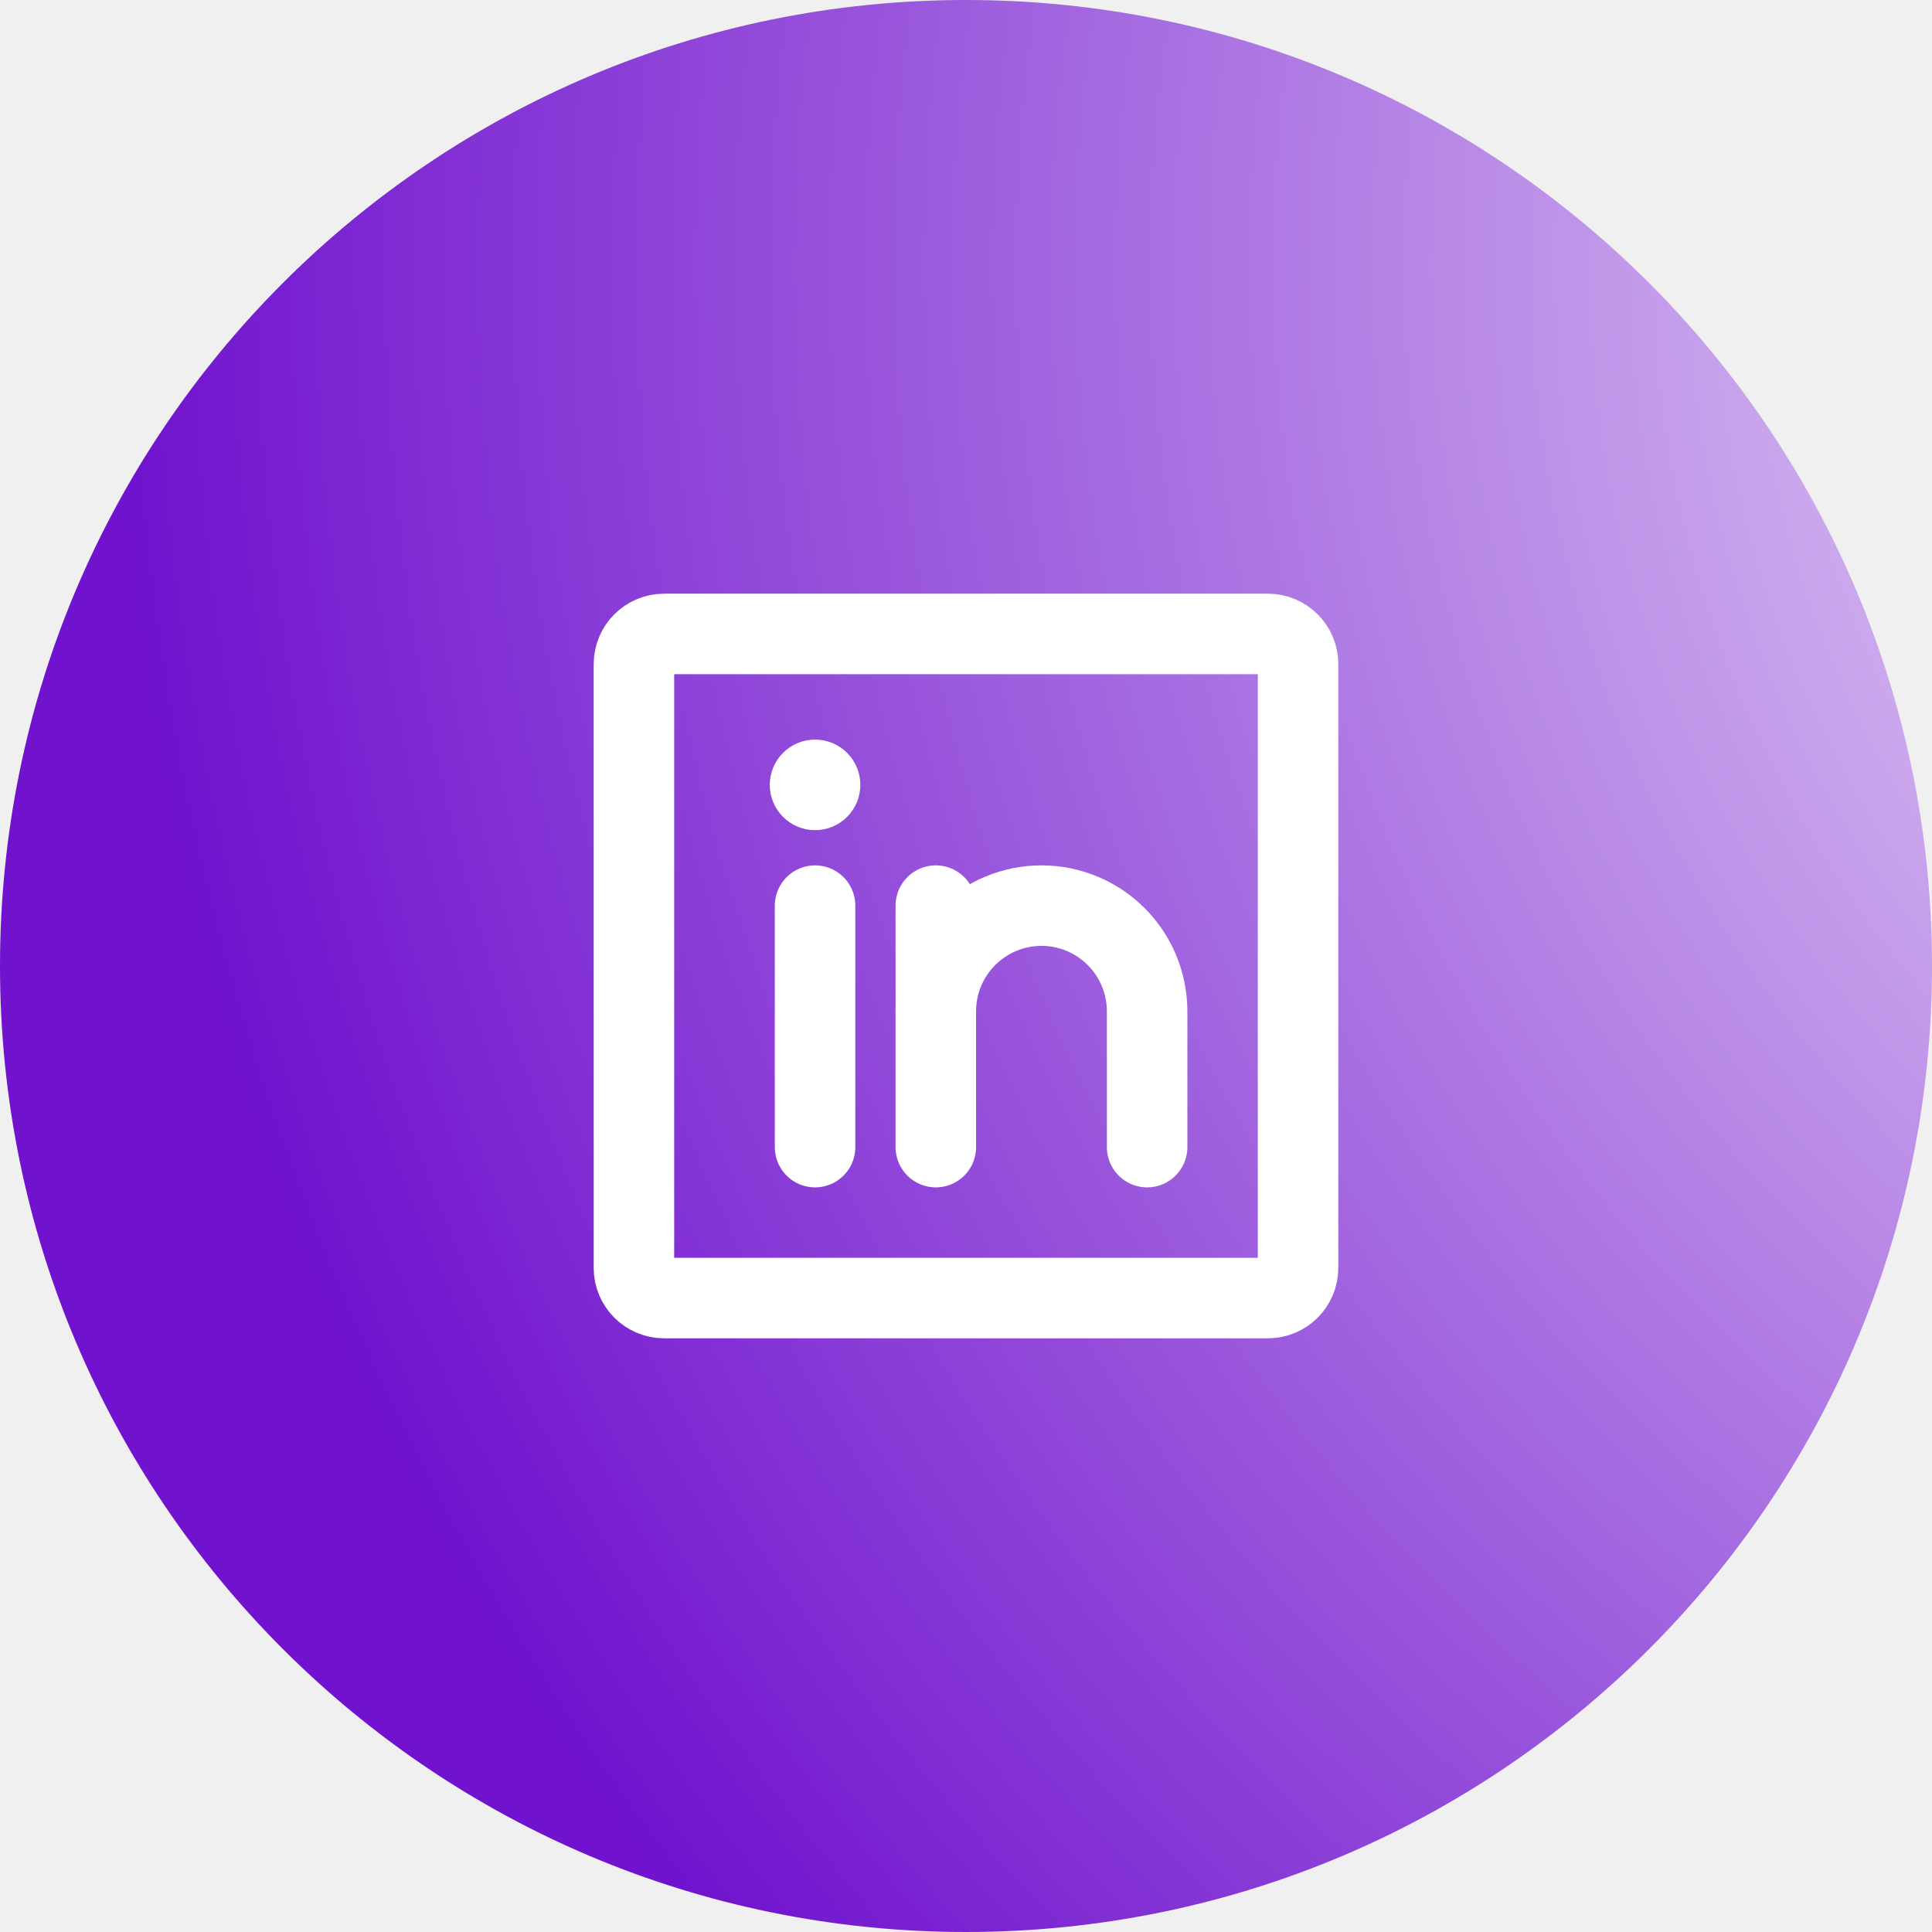
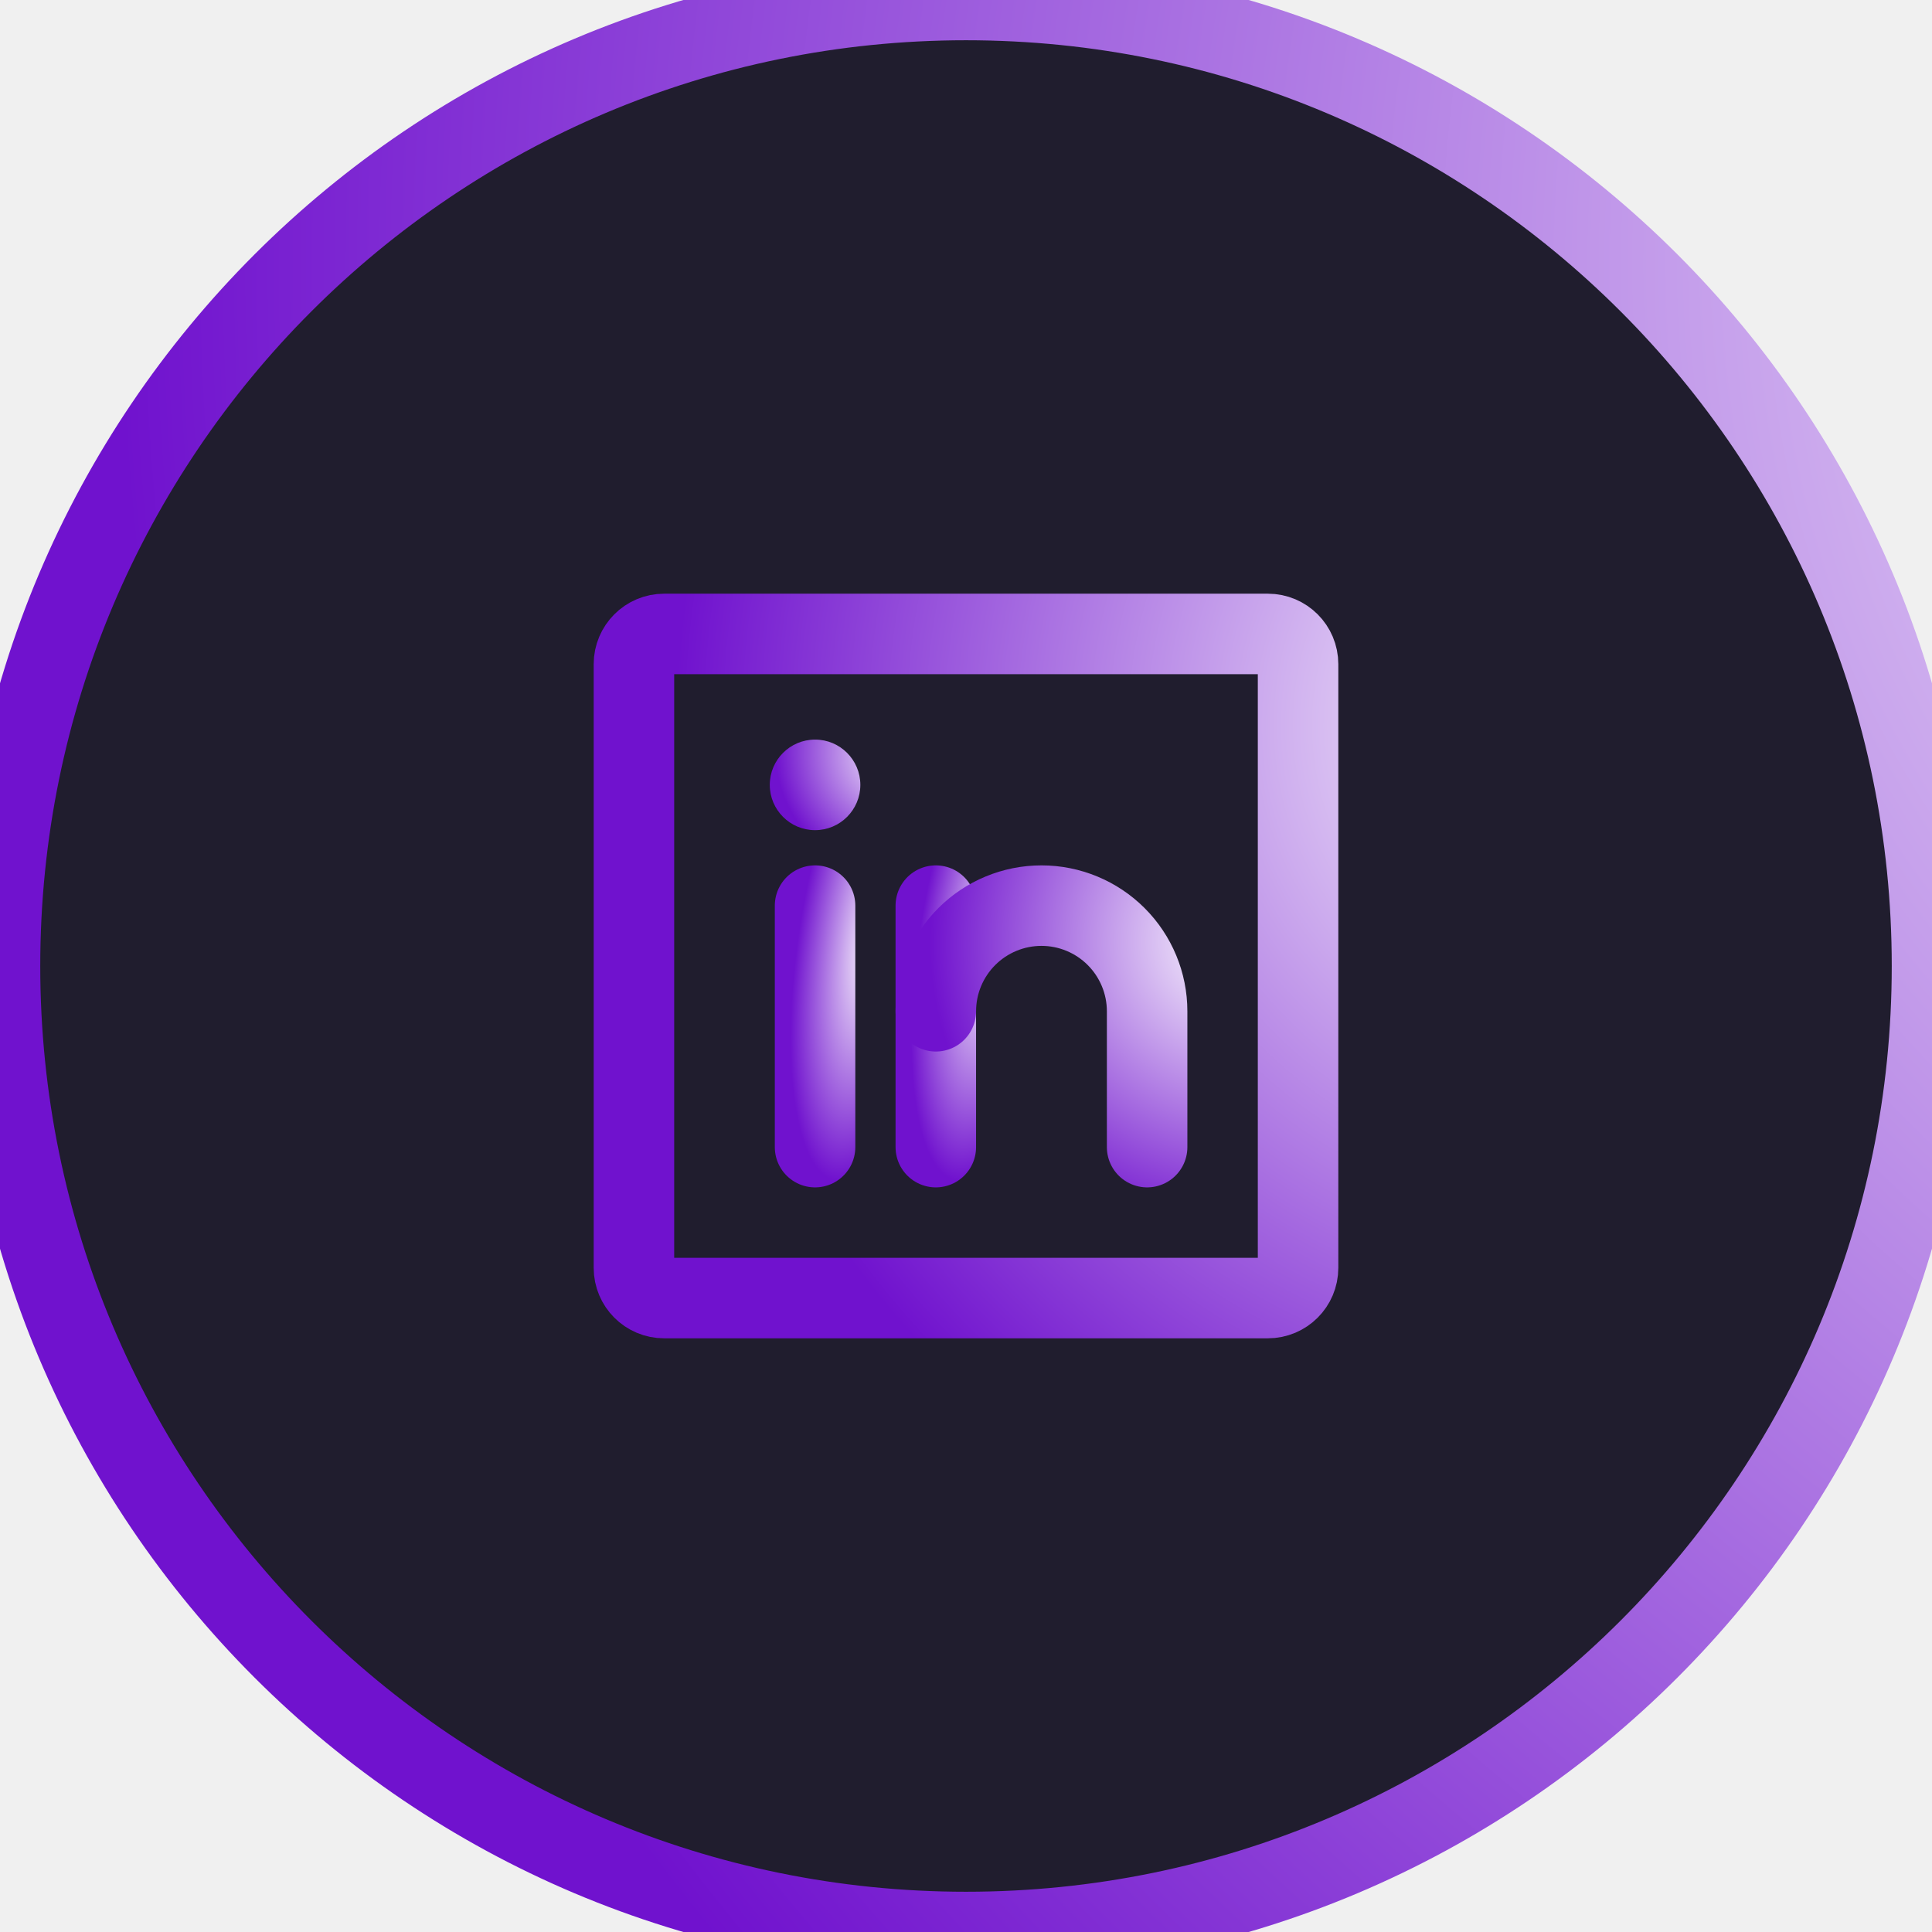
<svg xmlns="http://www.w3.org/2000/svg" width="48" height="48" viewBox="0 0 48 48" fill="none">
-   <path d="M0 24C0 10.745 10.745 0 24 0V0C37.255 0 48 10.745 48 24V24C48 37.255 37.255 48 24 48V48C10.745 48 0 37.255 0 24V24Z" fill="url(#paint0_radial_46_5054)" />
-   <path d="M31.5 15.75H16.5C16.086 15.75 15.75 16.086 15.75 16.5V31.5C15.75 31.914 16.086 32.25 16.5 32.25H31.5C31.914 32.25 32.25 31.914 32.25 31.5V16.5C32.25 16.086 31.914 15.75 31.5 15.75Z" stroke="white" stroke-width="2" stroke-linecap="round" stroke-linejoin="round" />
-   <path d="M23.25 22.5V28.5" stroke="white" stroke-width="2" stroke-linecap="round" stroke-linejoin="round" />
-   <path d="M20.25 22.5V28.5" stroke="white" stroke-width="2" stroke-linecap="round" stroke-linejoin="round" />
-   <path d="M23.25 25.125C23.25 24.429 23.527 23.761 24.019 23.269C24.511 22.777 25.179 22.5 25.875 22.5C26.571 22.5 27.239 22.777 27.731 23.269C28.223 23.761 28.5 24.429 28.5 25.125V28.5" stroke="white" stroke-width="2" stroke-linecap="round" stroke-linejoin="round" />
-   <path d="M20.25 20.625C20.871 20.625 21.375 20.121 21.375 19.5C21.375 18.879 20.871 18.375 20.25 18.375C19.629 18.375 19.125 18.879 19.125 19.5C19.125 20.121 19.629 20.625 20.25 20.625Z" fill="white" />
+   <path d="M0 24C0 10.745 10.745 0 24 0V0C37.255 0 48 10.745 48 24V24C48 37.255 37.255 48 24 48V48C10.745 48 0 37.255 0 24V24Z" fill="#201D2E" />
+   <path d="M31.5 15.75H16.5C16.086 15.75 15.75 16.086 15.75 16.5V31.5C15.75 31.914 16.086 32.25 16.5 32.25H31.5C31.914 32.25 32.25 31.914 32.25 31.5V16.5C32.25 16.086 31.914 15.75 31.5 15.75Z" stroke="url(#paint0_radial_46_5054)" stroke-width="2" stroke-linecap="round" stroke-linejoin="round" />
+   <path d="M23.25 22.5V28.5" stroke="url(#paint1_radial_46_5054)" stroke-width="2" stroke-linecap="round" stroke-linejoin="round" />
+   <path d="M20.25 22.5V28.5" stroke="url(#paint2_radial_46_5054)" stroke-width="2" stroke-linecap="round" stroke-linejoin="round" />
+   <path d="M23.25 25.125C23.25 24.429 23.527 23.761 24.019 23.269C24.511 22.777 25.179 22.5 25.875 22.5C26.571 22.5 27.239 22.777 27.731 23.269C28.223 23.761 28.5 24.429 28.5 25.125V28.5" stroke="url(#paint3_radial_46_5054)" stroke-width="2" stroke-linecap="round" stroke-linejoin="round" />
+   <path d="M20.25 20.625C20.871 20.625 21.375 20.121 21.375 19.5C21.375 18.879 20.871 18.375 20.25 18.375C19.629 18.375 19.125 18.879 19.125 19.5C19.125 20.121 19.629 20.625 20.25 20.625Z" fill="url(#paint4_radial_46_5054)" />
+   <path d="M24 47C11.297 47 1 36.703 1 24H-1C-1 37.807 10.193 49 24 49V47ZM47 24C47 36.703 36.703 47 24 47V49C37.807 49 49 37.807 49 24H47ZM24 1C36.703 1 47 11.297 47 24H49C49 10.193 37.807 -1 24 -1V1ZM24 -1C10.193 -1 -1 10.193 -1 24H1C1 11.297 11.297 1 24 1V-1Z" fill="url(#paint5_radial_46_5054)" />
  <defs>
-     <radialGradient id="paint0_radial_46_5054" cx="0" cy="0" r="1" gradientUnits="userSpaceOnUse" gradientTransform="translate(68.4 6.6) rotate(132.769) scale(65.3862)">
+     <radialGradient id="paint0_radial_46_5054" cx="0" cy="0" r="1" gradientUnits="userSpaceOnUse" gradientTransform="translate(39.2625 18.0188) rotate(132.769) scale(22.4765)">
+       <stop stop-color="white" />
+       <stop offset="1" stop-color="#7012CE" />
+     </radialGradient>
+     <radialGradient id="paint1_radial_46_5054" cx="0" cy="0" r="1" gradientUnits="userSpaceOnUse" gradientTransform="translate(24.675 23.325) rotate(98.7641) scale(6.07088 1.83396)">
+       <stop stop-color="white" />
+       <stop offset="1" stop-color="#7012CE" />
+     </radialGradient>
+     <radialGradient id="paint2_radial_46_5054" cx="0" cy="0" r="1" gradientUnits="userSpaceOnUse" gradientTransform="translate(21.675 23.325) rotate(98.7641) scale(6.07088 1.83396)">
+       <stop stop-color="white" />
+       <stop offset="1" stop-color="#7012CE" />
+     </radialGradient>
+     <radialGradient id="paint3_radial_46_5054" cx="0" cy="0" r="1" gradientUnits="userSpaceOnUse" gradientTransform="translate(30.7313 23.325) rotate(128.986) scale(7.71901 7.5725)">
+       <stop stop-color="white" />
+       <stop offset="1" stop-color="#7012CE" />
+     </radialGradient>
+     <radialGradient id="paint4_radial_46_5054" cx="0" cy="0" r="1" gradientUnits="userSpaceOnUse" gradientTransform="translate(22.3313 18.6844) rotate(132.769) scale(3.06498)">
+       <stop stop-color="white" />
+       <stop offset="1" stop-color="#7012CE" />
+     </radialGradient>
+     <radialGradient id="paint5_radial_46_5054" cx="0" cy="0" r="1" gradientUnits="userSpaceOnUse" gradientTransform="translate(68.4 6.6) rotate(132.769) scale(65.3862)">
      <stop stop-color="white" />
      <stop offset="1" stop-color="#7012CE" />
    </radialGradient>
  </defs>
</svg>
